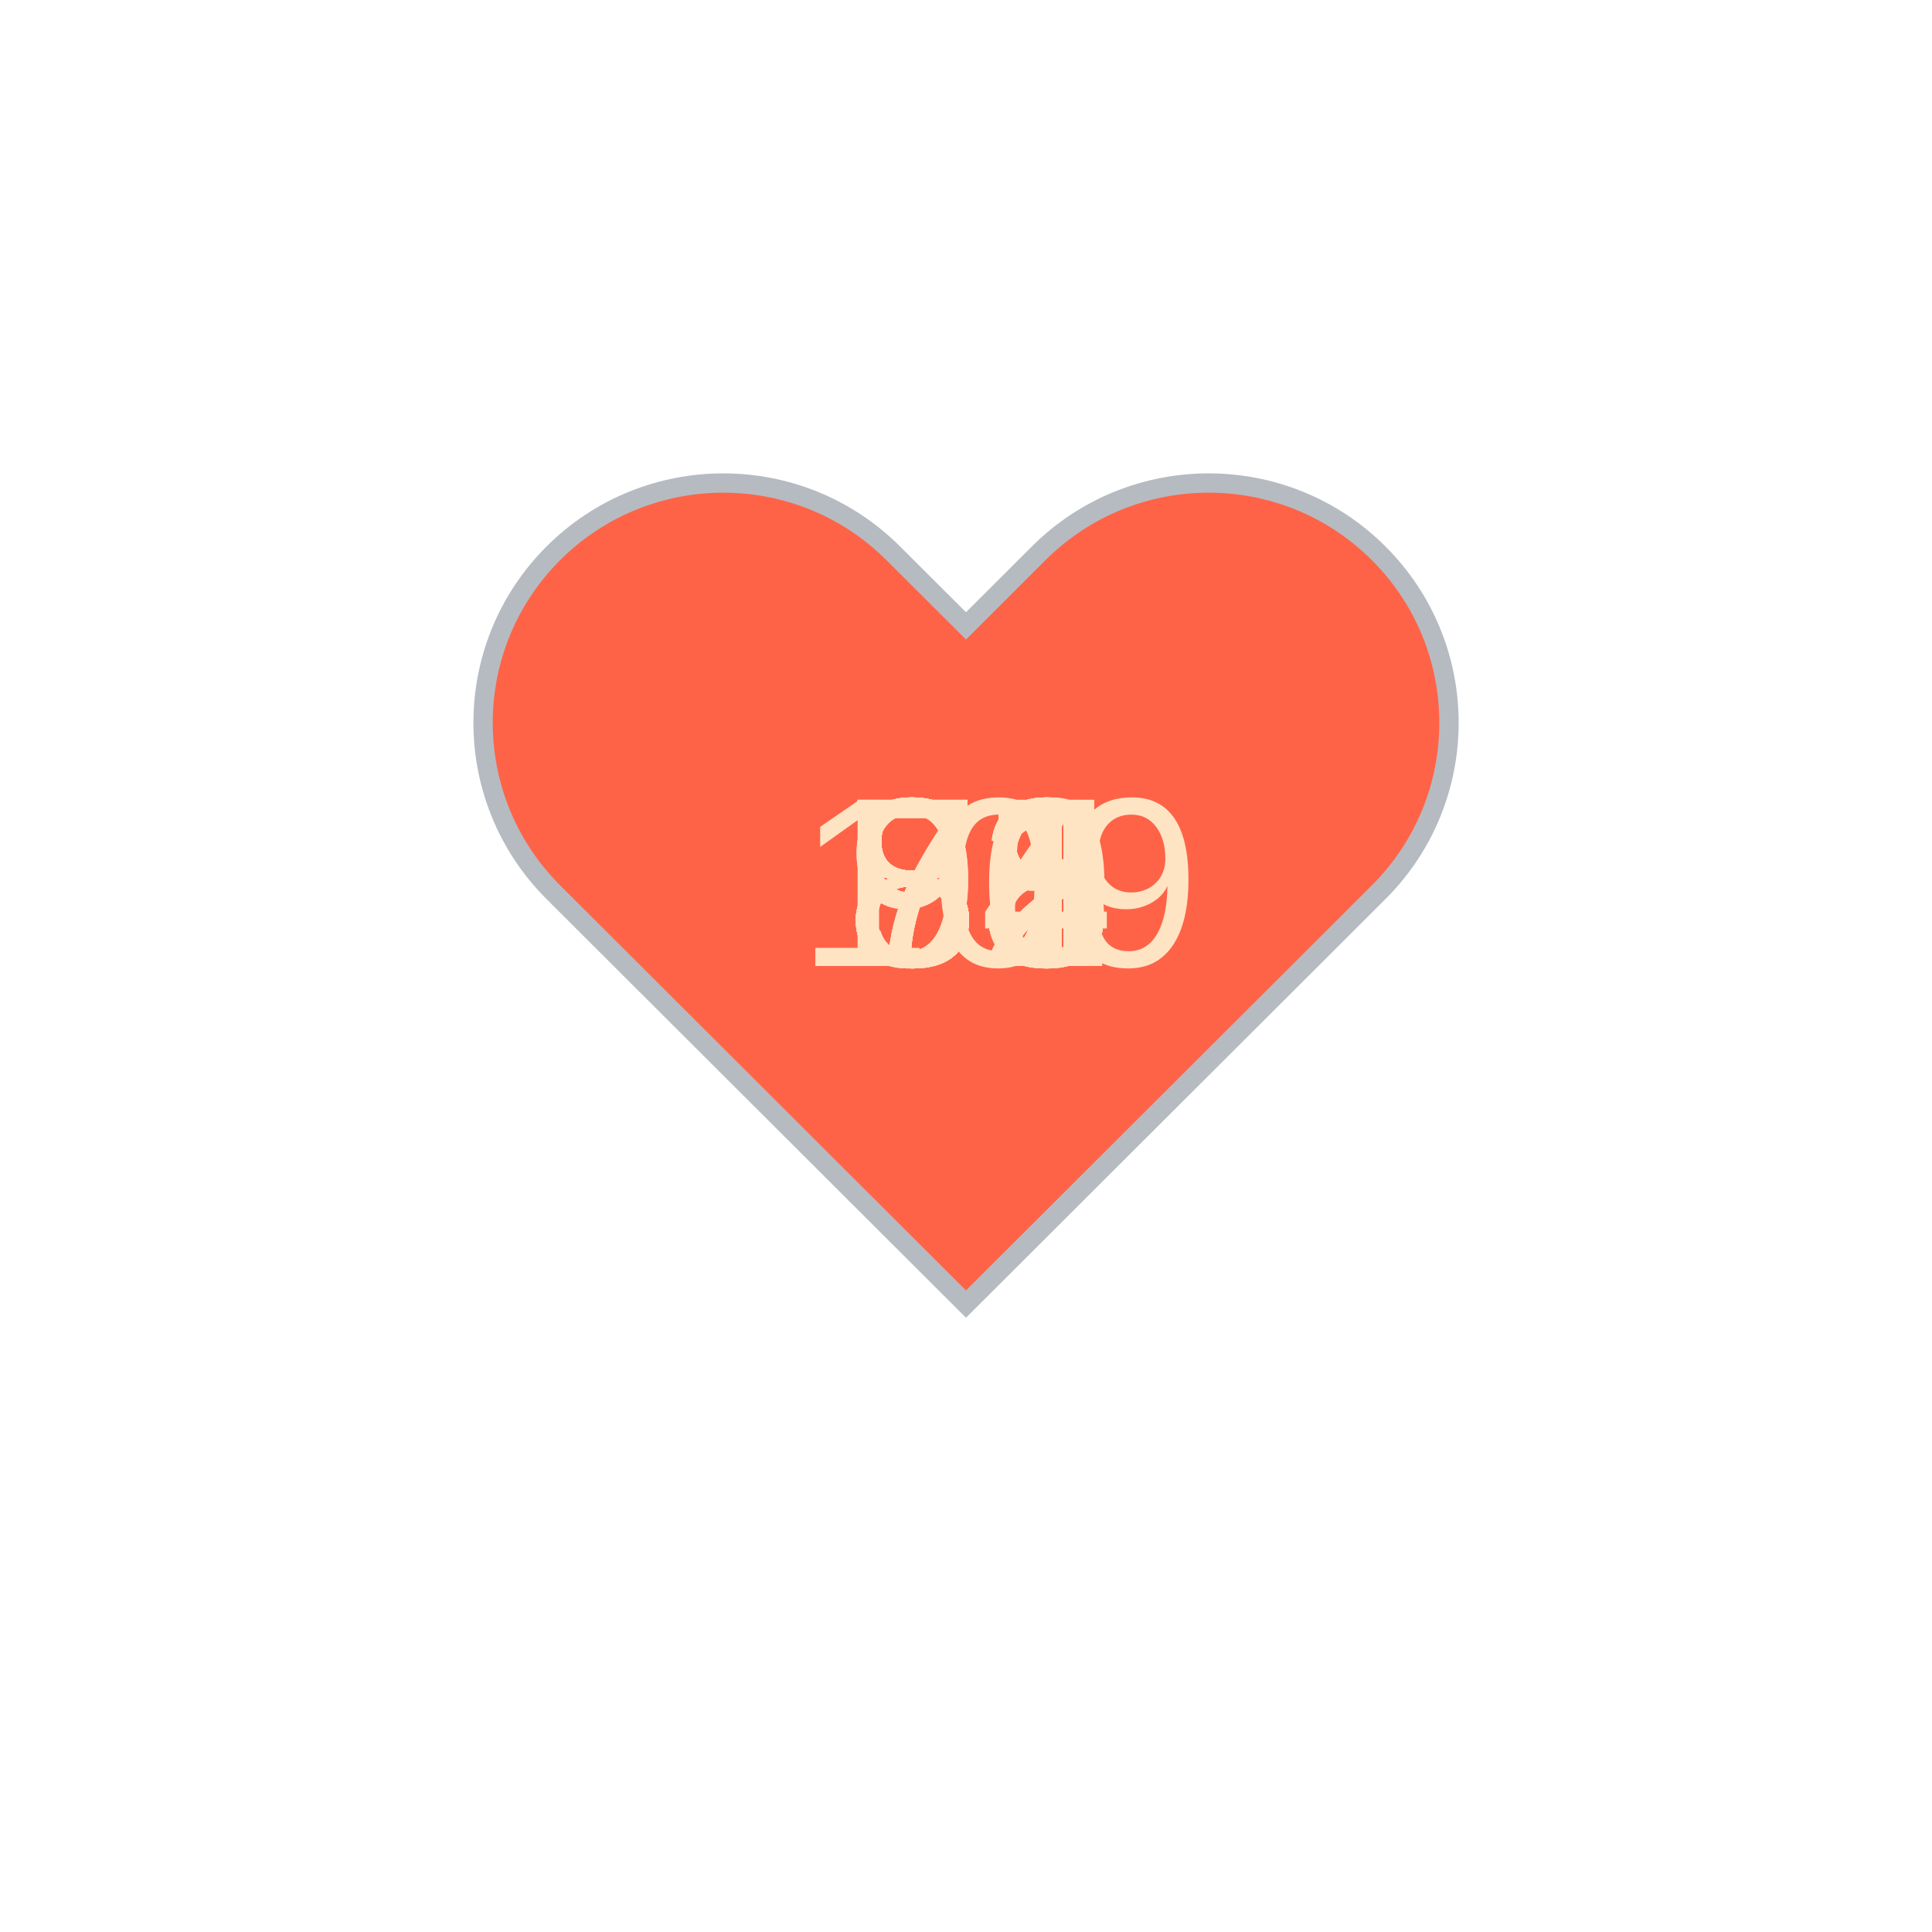
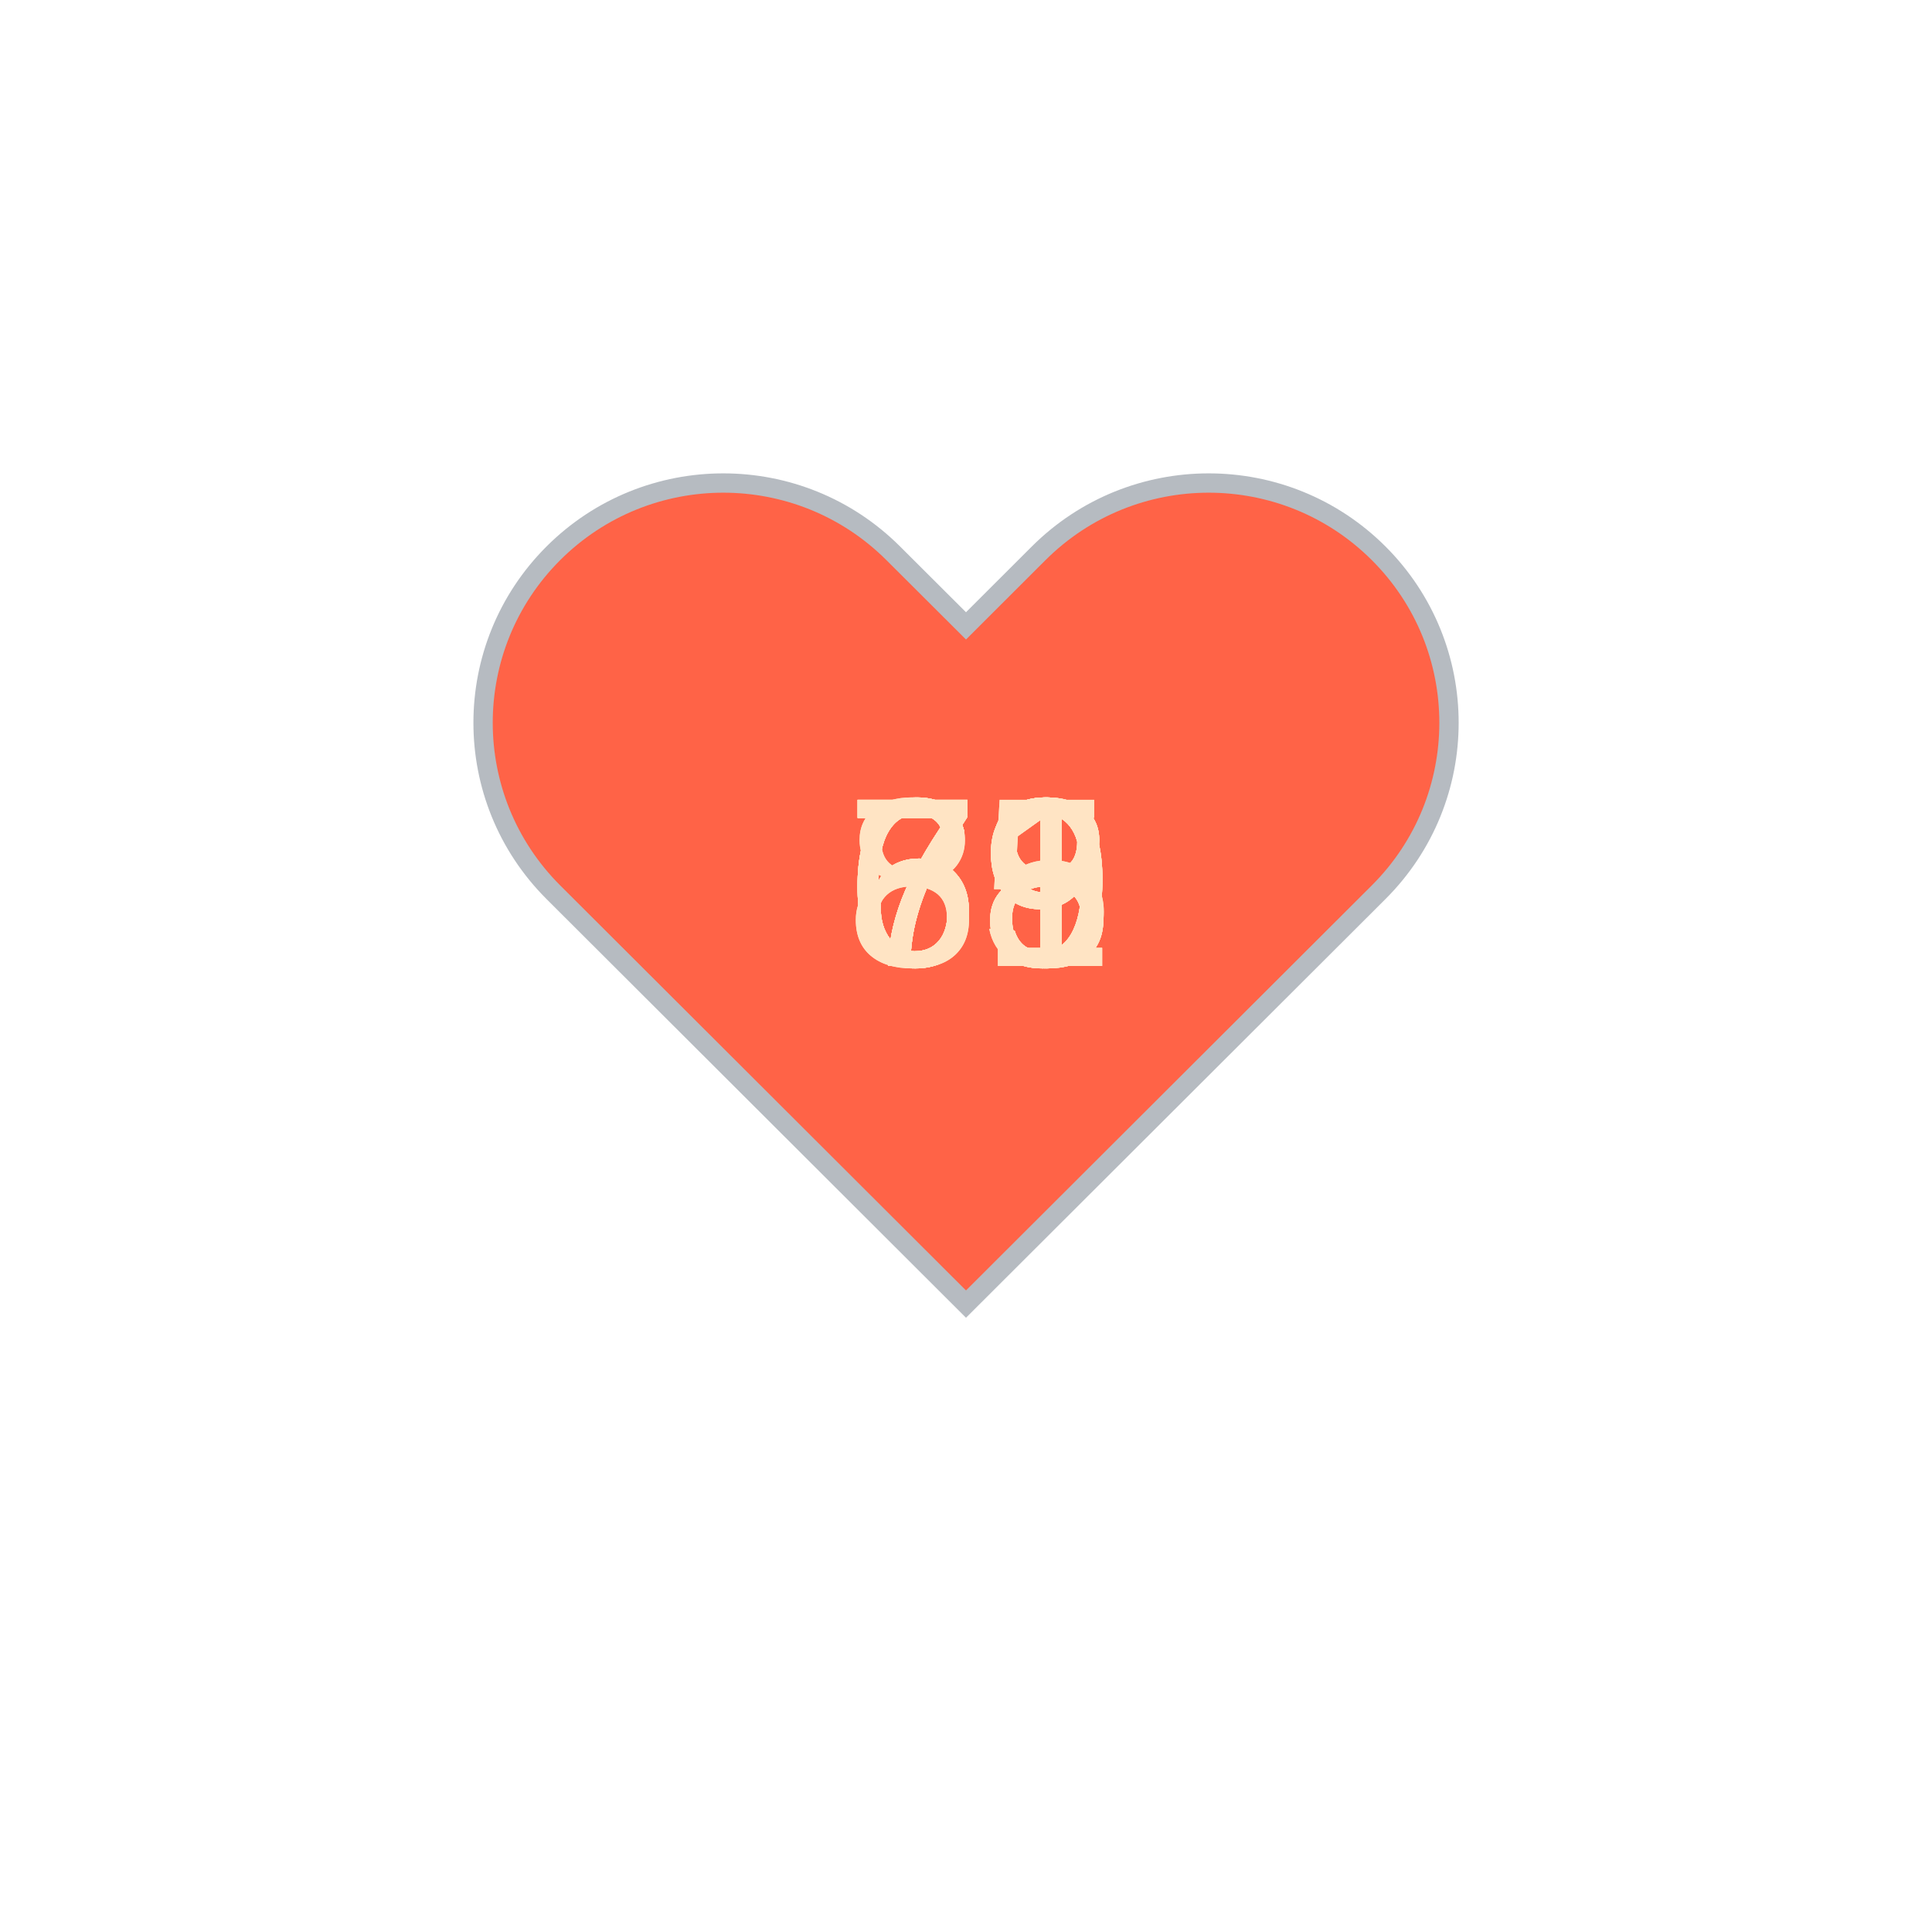
<svg xmlns="http://www.w3.org/2000/svg" baseProfile="full" height="150" version="1.1" viewBox="0,0,200,200" width="150">
  <defs />
  <g transform="translate(100 100)">
    <path d="M92.71,7.27L92.71,7.27c-9.71-9.69-25.46-9.69-35.18,0L50,14.79l-7.54-7.52C32.75-2.42,17-2.42,7.29,7.27v0 c-9.71,9.69-9.71,25.41,0,35.1L50,85l42.71-42.63C102.43,32.68,102.43,16.96,92.71,7.27z" fill="tomato" stroke="#B6BBC1" stroke-width="2" transform="translate(-50 -50)" />
-     <animateTransform additive="sum" attributeName="transform" dur="36s" repeatCount="indefinite" type="scale" values="1.5;1;0.875;1;0.75;1;1.125;1;0.875;1;0.875;1;0.875;1;1.125;1;1.125;1;0.75;1;0.875;1;0.875;1;0.875;1;0.875;1;0.875;" />
-     <text fill="bisque" style="font-size:25px; font-family:Arial" transform="translate(-17.5 0)">109<animate attributeName="opacity" dur="36s" keyTimes="0;0.07;0.13;0.2;0.27;0.33;0.4;0.47;0.53;0.6;0.67;0.73;0.8;0.87;0.93;1.0" repeatCount="indefinite" values="1;0;0;0;0;0;0;0;0;0;0;0;0;0;0;0" />
+     <animateTransform additive="sum" attributeName="transform" dur="36s" repeatCount="indefinite" type="scale" values="1.5;1;0.75;1;0.75;1;1.125;1;1.125;1;0.875;1;1.25;1;0.875;1;0.75;1;0.75;1;1.125;1;0.75;1;0.75;1;0.75;1;0.75;" />
+     <text fill="bisque" style="font-size:25px; font-family:Arial" transform="translate(-12.5 0)">89<animate attributeName="opacity" dur="36s" keyTimes="0;0.07;0.13;0.2;0.27;0.33;0.4;0.47;0.53;0.6;0.67;0.73;0.8;0.87;0.93;1.0" repeatCount="indefinite" values="1;0;0;0;0;0;0;0;0;0;0;0;0;0;0;0" />
    </text>
-     <text fill="bisque" style="font-size:25px; font-family:Arial" transform="translate(-12.5 0)">83<animate attributeName="opacity" dur="36s" keyTimes="0;0.07;0.13;0.2;0.27;0.33;0.4;0.47;0.53;0.6;0.67;0.73;0.8;0.87;0.93;1.0" repeatCount="indefinite" values="0;1;0;0;0;0;0;0;0;0;0;0;0;0;0;0" />
+     <text fill="bisque" style="font-size:25px; font-family:Arial" transform="translate(-12.5 0)">69<animate attributeName="opacity" dur="36s" keyTimes="0;0.07;0.13;0.2;0.27;0.33;0.4;0.47;0.53;0.6;0.67;0.73;0.8;0.87;0.93;1.0" repeatCount="indefinite" values="0;1;0;0;0;0;0;0;0;0;0;0;0;0;0;0" />
    </text>
-     <text fill="bisque" style="font-size:25px; font-family:Arial" transform="translate(-12.5 0)">70<animate attributeName="opacity" dur="36s" keyTimes="0;0.07;0.13;0.2;0.27;0.33;0.4;0.47;0.53;0.6;0.67;0.73;0.8;0.87;0.93;1.0" repeatCount="indefinite" values="0;0;1;0;0;0;0;0;0;0;0;0;0;0;0;0" />
+     <text fill="bisque" style="font-size:25px; font-family:Arial" transform="translate(-12.5 0)">71<animate attributeName="opacity" dur="36s" keyTimes="0;0.07;0.13;0.2;0.27;0.33;0.4;0.47;0.53;0.6;0.67;0.73;0.8;0.87;0.93;1.0" repeatCount="indefinite" values="0;0;1;0;0;0;0;0;0;0;0;0;0;0;0;0" />
    </text>
-     <text fill="bisque" style="font-size:25px; font-family:Arial" transform="translate(-12.5 0)">92<animate attributeName="opacity" dur="36s" keyTimes="0;0.07;0.13;0.2;0.27;0.33;0.4;0.47;0.53;0.6;0.67;0.73;0.8;0.87;0.93;1.0" repeatCount="indefinite" values="0;0;0;1;0;0;0;0;0;0;0;0;0;0;0;0" />
+     <text fill="bisque" style="font-size:25px; font-family:Arial" transform="translate(-12.5 0)">78<animate attributeName="opacity" dur="36s" keyTimes="0;0.07;0.13;0.2;0.27;0.33;0.4;0.47;0.53;0.6;0.67;0.73;0.8;0.87;0.93;1.0" repeatCount="indefinite" values="0;0;0;1;0;0;0;0;0;0;0;0;0;0;0;0" />
    </text>
    <text fill="bisque" style="font-size:25px; font-family:Arial" transform="translate(-12.5 0)">78<animate attributeName="opacity" dur="36s" keyTimes="0;0.07;0.13;0.2;0.27;0.33;0.4;0.47;0.53;0.6;0.67;0.73;0.8;0.87;0.93;1.0" repeatCount="indefinite" values="0;0;0;0;1;0;0;0;0;0;0;0;0;0;0;0" />
    </text>
-     <text fill="bisque" style="font-size:25px; font-family:Arial" transform="translate(-12.5 0)">83<animate attributeName="opacity" dur="36s" keyTimes="0;0.07;0.13;0.2;0.27;0.33;0.4;0.47;0.53;0.6;0.67;0.73;0.8;0.87;0.93;1.0" repeatCount="indefinite" values="0;0;0;0;0;1;0;0;0;0;0;0;0;0;0;0" />
+     <text fill="bisque" style="font-size:25px; font-family:Arial" transform="translate(-12.5 0)">75<animate attributeName="opacity" dur="36s" keyTimes="0;0.07;0.13;0.2;0.27;0.33;0.4;0.47;0.53;0.6;0.67;0.73;0.8;0.87;0.93;1.0" repeatCount="indefinite" values="0;0;0;0;0;1;0;0;0;0;0;0;0;0;0;0" />
    </text>
-     <text fill="bisque" style="font-size:25px; font-family:Arial" transform="translate(-12.5 0)">84<animate attributeName="opacity" dur="36s" keyTimes="0;0.07;0.13;0.2;0.27;0.33;0.4;0.47;0.53;0.6;0.67;0.73;0.8;0.87;0.93;1.0" repeatCount="indefinite" values="0;0;0;0;0;0;1;0;0;0;0;0;0;0;0;0" />
+     <text fill="bisque" style="font-size:25px; font-family:Arial" transform="translate(-12.5 0)">81<animate attributeName="opacity" dur="36s" keyTimes="0;0.07;0.13;0.2;0.27;0.33;0.4;0.47;0.53;0.6;0.67;0.73;0.8;0.87;0.93;1.0" repeatCount="indefinite" values="0;0;0;0;0;0;1;0;0;0;0;0;0;0;0;0" />
    </text>
-     <text fill="bisque" style="font-size:25px; font-family:Arial" transform="translate(-12.5 0)">91<animate attributeName="opacity" dur="36s" keyTimes="0;0.07;0.13;0.2;0.27;0.33;0.4;0.47;0.53;0.6;0.67;0.73;0.8;0.87;0.93;1.0" repeatCount="indefinite" values="0;0;0;0;0;0;0;1;0;0;0;0;0;0;0;0" />
+     <text fill="bisque" style="font-size:25px; font-family:Arial" transform="translate(-12.5 0)">75<animate attributeName="opacity" dur="36s" keyTimes="0;0.07;0.13;0.2;0.27;0.33;0.4;0.47;0.53;0.6;0.67;0.73;0.8;0.87;0.93;1.0" repeatCount="indefinite" values="0;0;0;0;0;0;0;1;0;0;0;0;0;0;0;0" />
    </text>
-     <text fill="bisque" style="font-size:25px; font-family:Arial" transform="translate(-12.5 0)">86<animate attributeName="opacity" dur="36s" keyTimes="0;0.07;0.13;0.2;0.27;0.33;0.4;0.47;0.53;0.6;0.67;0.73;0.8;0.87;0.93;1.0" repeatCount="indefinite" values="0;0;0;0;0;0;0;0;1;0;0;0;0;0;0;0" />
+     <text fill="bisque" style="font-size:25px; font-family:Arial" transform="translate(-12.5 0)">68<animate attributeName="opacity" dur="36s" keyTimes="0;0.07;0.13;0.2;0.27;0.33;0.4;0.47;0.53;0.6;0.67;0.73;0.8;0.87;0.93;1.0" repeatCount="indefinite" values="0;0;0;0;0;0;0;0;1;0;0;0;0;0;0;0" />
    </text>
-     <text fill="bisque" style="font-size:25px; font-family:Arial" transform="translate(-12.5 0)">75<animate attributeName="opacity" dur="36s" keyTimes="0;0.07;0.13;0.2;0.27;0.33;0.4;0.47;0.53;0.6;0.67;0.73;0.8;0.87;0.93;1.0" repeatCount="indefinite" values="0;0;0;0;0;0;0;0;0;1;0;0;0;0;0;0" />
+     <text fill="bisque" style="font-size:25px; font-family:Arial" transform="translate(-12.5 0)">69<animate attributeName="opacity" dur="36s" keyTimes="0;0.07;0.13;0.2;0.27;0.33;0.4;0.47;0.53;0.6;0.67;0.73;0.8;0.87;0.93;1.0" repeatCount="indefinite" values="0;0;0;0;0;0;0;0;0;1;0;0;0;0;0;0" />
    </text>
    <text fill="bisque" style="font-size:25px; font-family:Arial" transform="translate(-12.5 0)">78<animate attributeName="opacity" dur="36s" keyTimes="0;0.07;0.13;0.2;0.27;0.33;0.4;0.47;0.53;0.6;0.67;0.73;0.8;0.87;0.93;1.0" repeatCount="indefinite" values="0;0;0;0;0;0;0;0;0;0;1;0;0;0;0;0" />
    </text>
-     <text fill="bisque" style="font-size:25px; font-family:Arial" transform="translate(-12.5 0)">85<animate attributeName="opacity" dur="36s" keyTimes="0;0.07;0.13;0.2;0.27;0.33;0.4;0.47;0.53;0.6;0.67;0.73;0.8;0.87;0.93;1.0" repeatCount="indefinite" values="0;0;0;0;0;0;0;0;0;0;0;1;0;0;0;0" />
+     <text fill="bisque" style="font-size:25px; font-family:Arial" transform="translate(-12.5 0)">69<animate attributeName="opacity" dur="36s" keyTimes="0;0.07;0.13;0.2;0.27;0.33;0.4;0.47;0.53;0.6;0.67;0.73;0.8;0.87;0.93;1.0" repeatCount="indefinite" values="0;0;0;0;0;0;0;0;0;0;0;1;0;0;0;0" />
    </text>
-     <text fill="bisque" style="font-size:25px; font-family:Arial" transform="translate(-12.5 0)">82<animate attributeName="opacity" dur="36s" keyTimes="0;0.07;0.13;0.2;0.27;0.33;0.4;0.47;0.53;0.6;0.67;0.73;0.8;0.87;0.93;1.0" repeatCount="indefinite" values="0;0;0;0;0;0;0;0;0;0;0;0;1;0;0;0" />
+     <text fill="bisque" style="font-size:25px; font-family:Arial" transform="translate(-12.5 0)">68<animate attributeName="opacity" dur="36s" keyTimes="0;0.07;0.13;0.2;0.27;0.33;0.4;0.47;0.53;0.6;0.67;0.73;0.8;0.87;0.93;1.0" repeatCount="indefinite" values="0;0;0;0;0;0;0;0;0;0;0;0;1;0;0;0" />
    </text>
-     <text fill="bisque" style="font-size:25px; font-family:Arial" transform="translate(-12.5 0)">81<animate attributeName="opacity" dur="36s" keyTimes="0;0.07;0.13;0.2;0.27;0.33;0.4;0.47;0.53;0.6;0.67;0.73;0.8;0.87;0.93;1.0" repeatCount="indefinite" values="0;0;0;0;0;0;0;0;0;0;0;0;0;1;0;0" />
+     <text fill="bisque" style="font-size:25px; font-family:Arial" transform="translate(-12.5 0)">69<animate attributeName="opacity" dur="36s" keyTimes="0;0.07;0.13;0.2;0.27;0.33;0.4;0.47;0.53;0.6;0.67;0.73;0.8;0.87;0.93;1.0" repeatCount="indefinite" values="0;0;0;0;0;0;0;0;0;0;0;0;0;1;0;0" />
    </text>
-     <text fill="bisque" style="font-size:25px; font-family:Arial" transform="translate(-12.5 0)">82<animate attributeName="opacity" dur="36s" keyTimes="0;0.07;0.13;0.2;0.27;0.33;0.4;0.47;0.53;0.6;0.67;0.73;0.8;0.87;0.93;1.0" repeatCount="indefinite" values="0;0;0;0;0;0;0;0;0;0;0;0;0;0;1;0" />
+     <text fill="bisque" style="font-size:25px; font-family:Arial" transform="translate(-12.5 0)">71<animate attributeName="opacity" dur="36s" keyTimes="0;0.07;0.13;0.2;0.27;0.33;0.4;0.47;0.53;0.6;0.67;0.73;0.8;0.87;0.93;1.0" repeatCount="indefinite" values="0;0;0;0;0;0;0;0;0;0;0;0;0;0;1;0" />
    </text>
  </g>
</svg>
